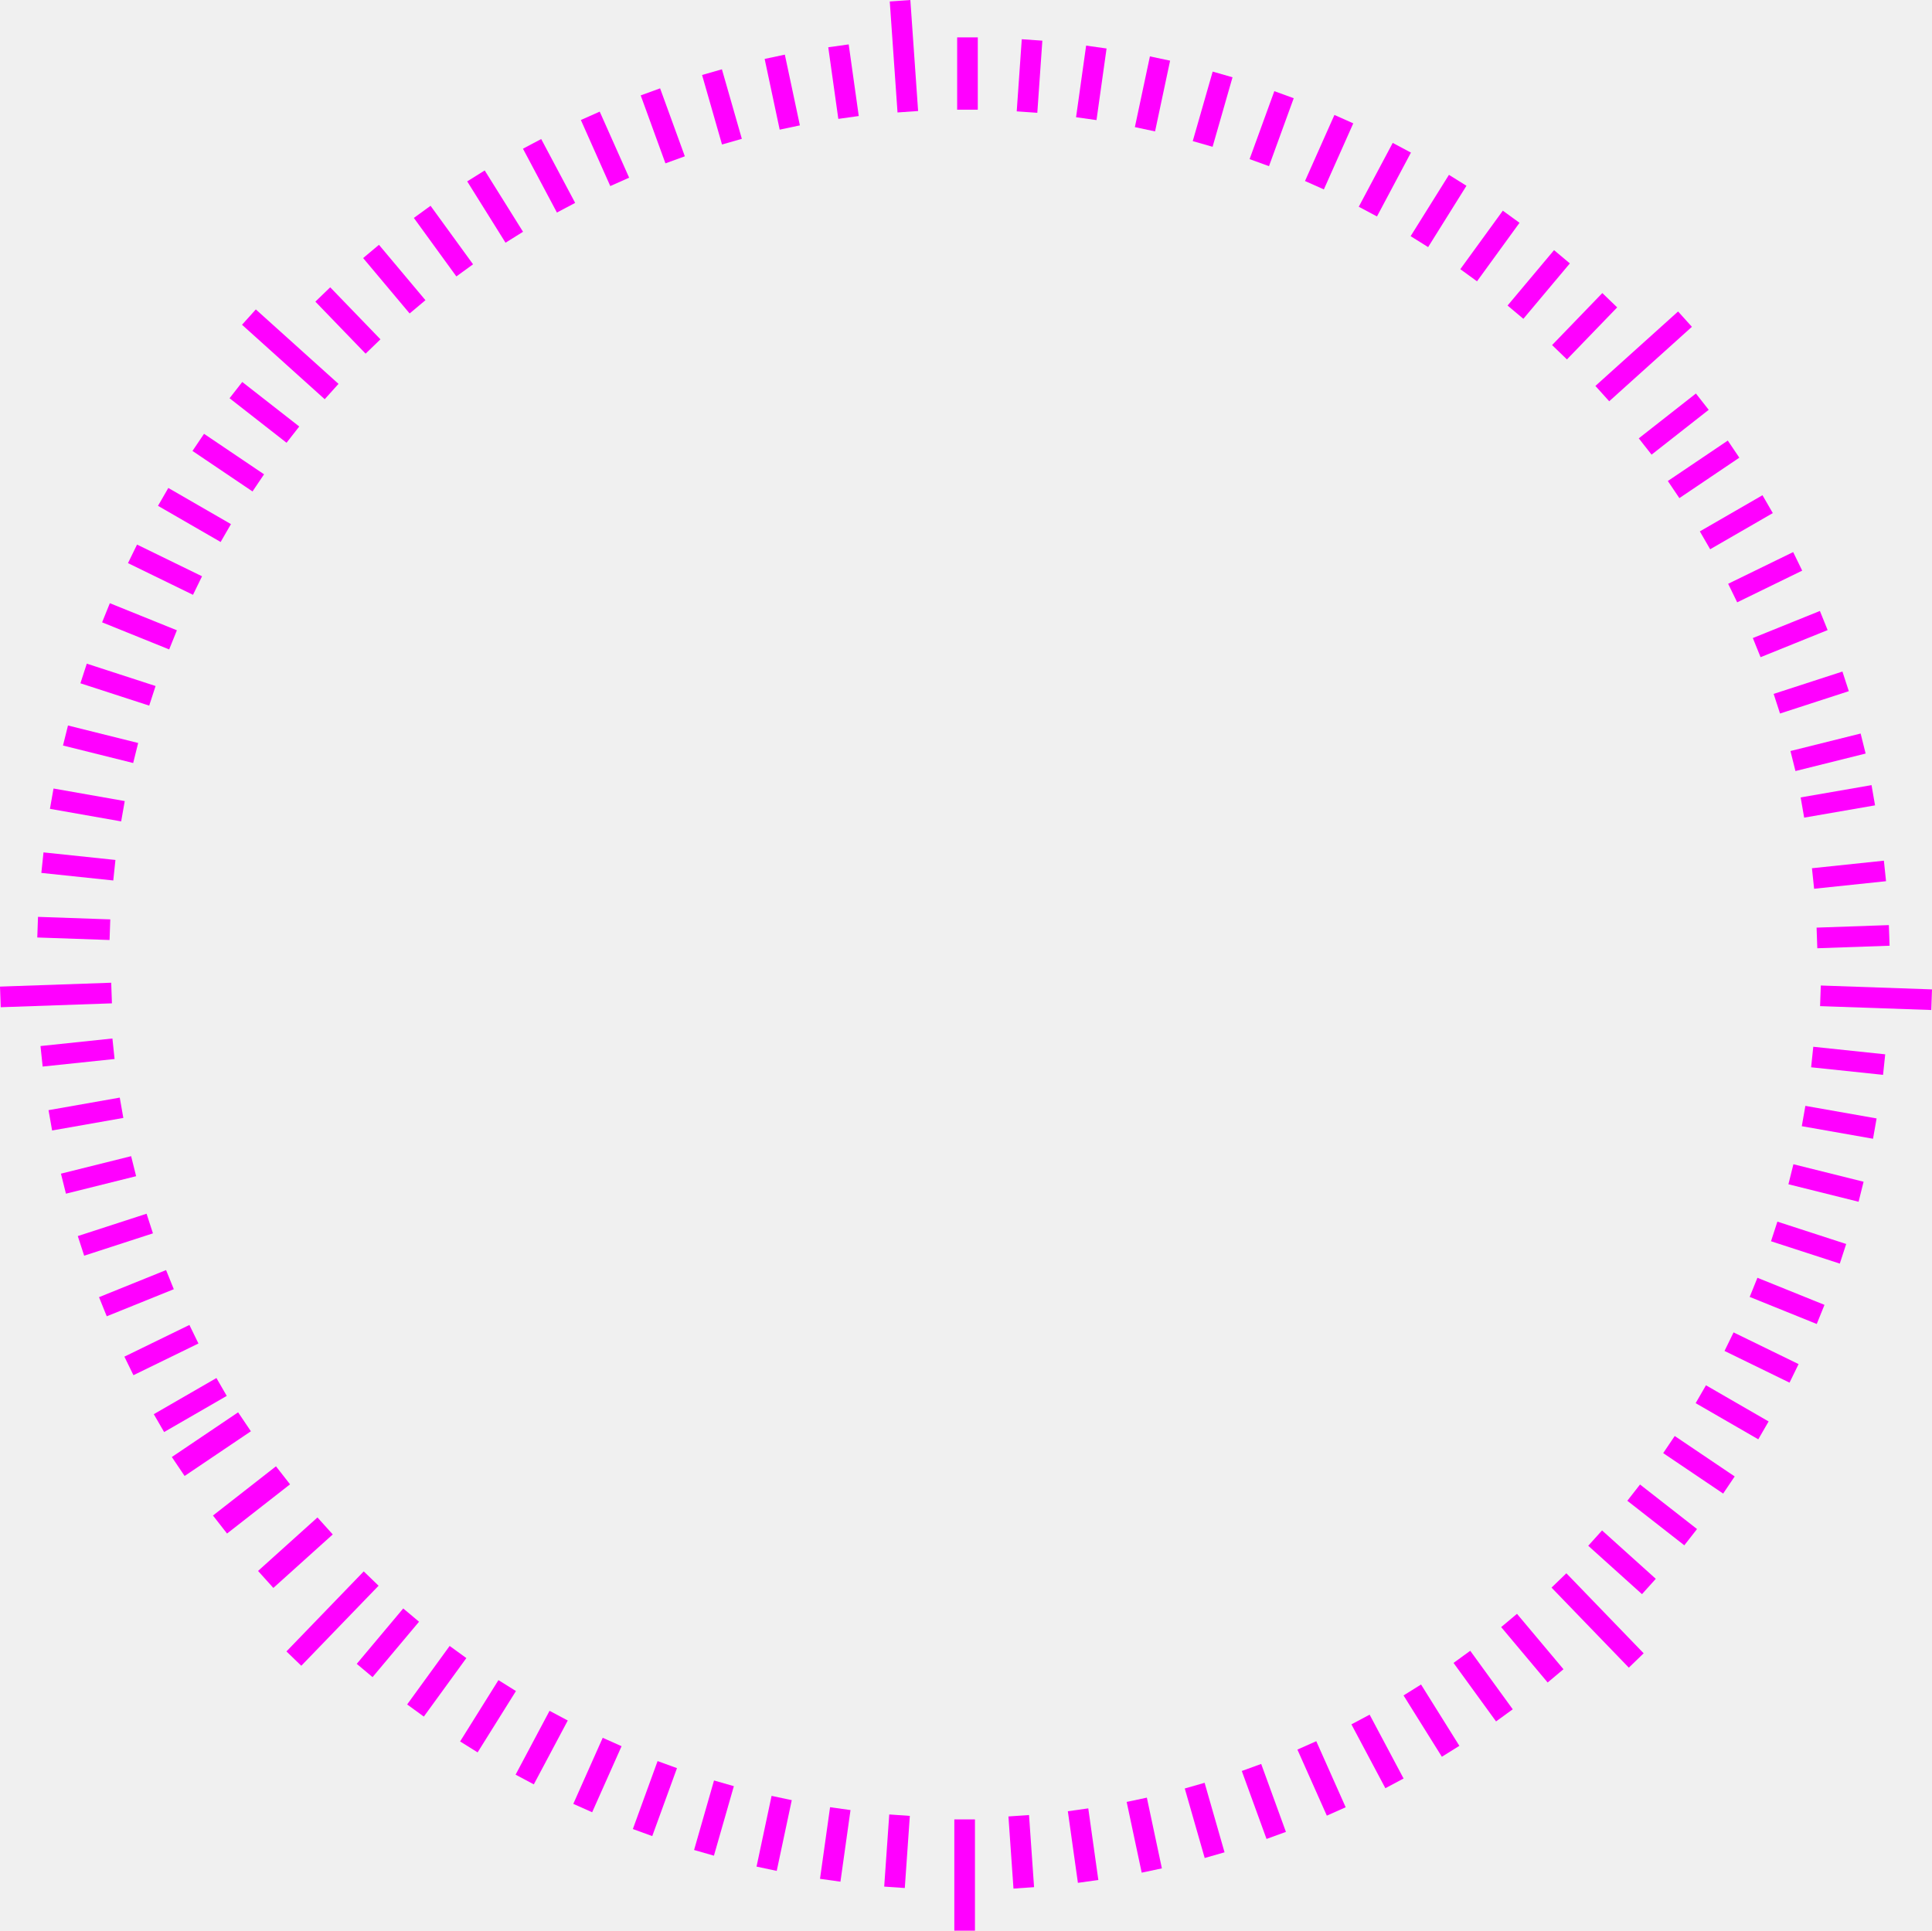
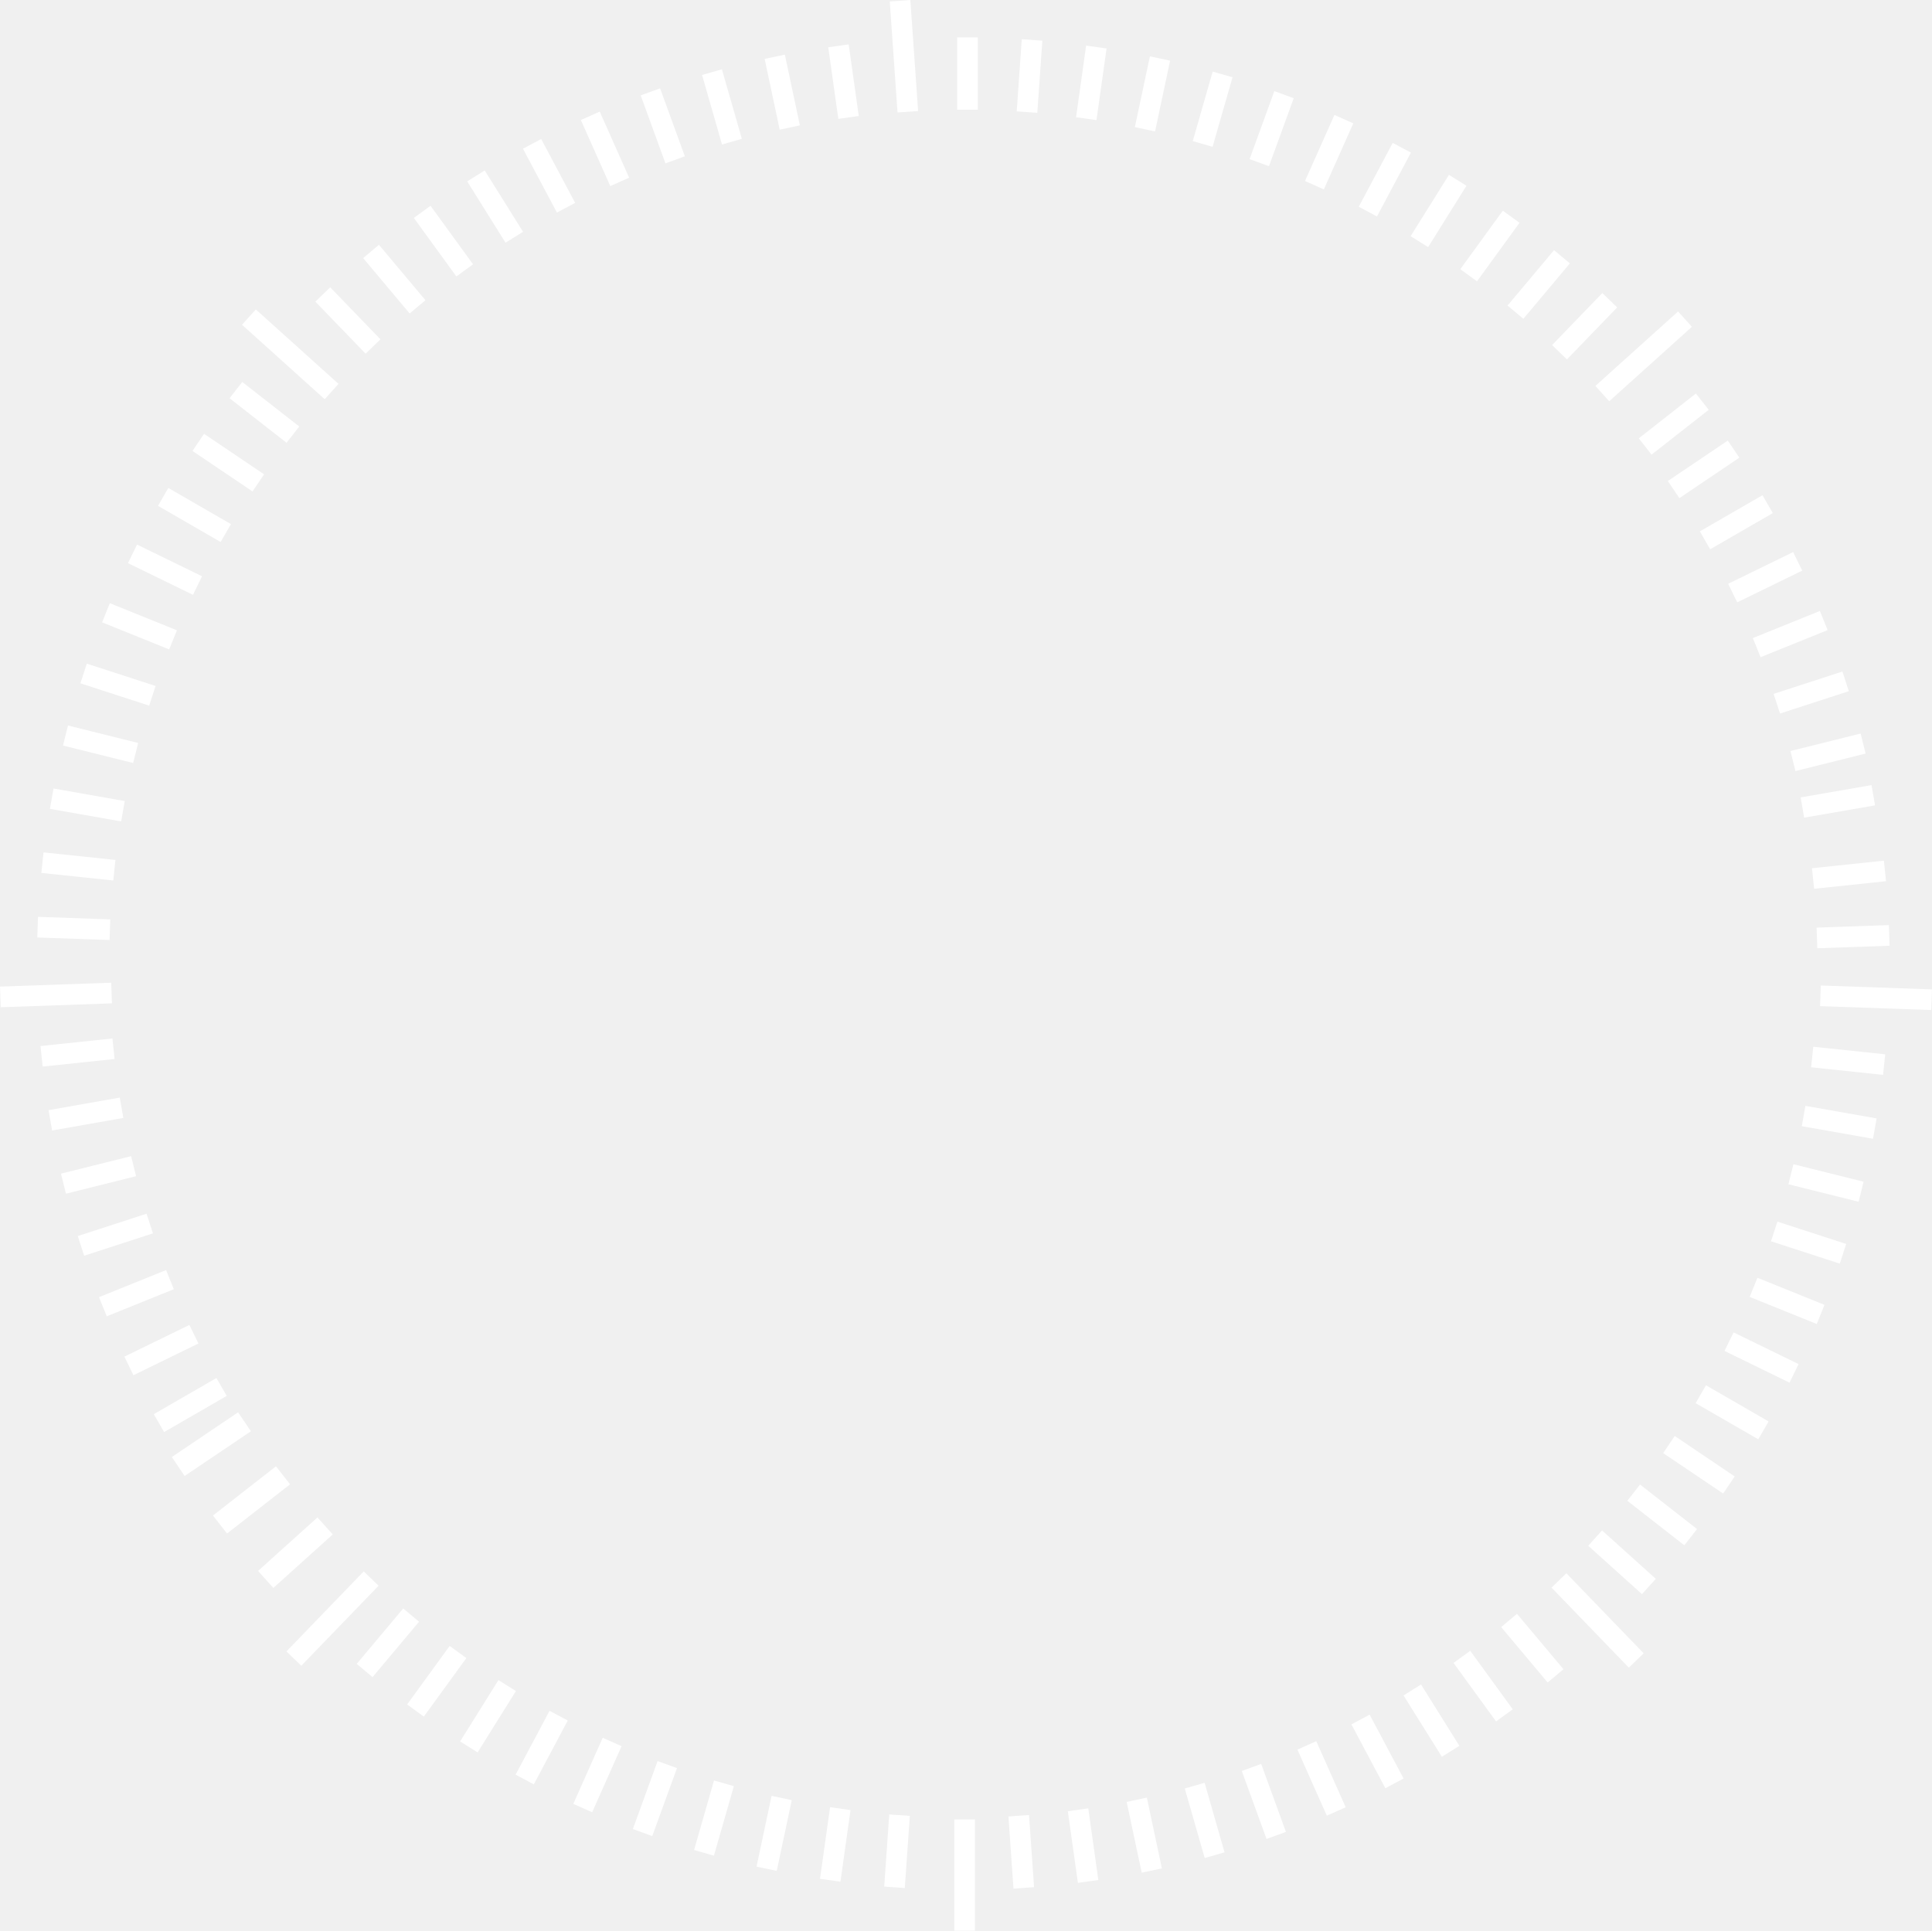
<svg xmlns="http://www.w3.org/2000/svg" viewBox="0 0 347.26 347.07">
  <defs>
    <style>
                .cls-1 {
-                     fill: #ff00ff;
+                     fill: #fff;
                }
    
            </style>
  </defs>
  <g id="Layer_2" data-name="Layer 2">
    <g id="Layer_1-2" data-name="Layer 1">
      <rect class="cls-1" x="172.04" y="6.72" width="3.71" height="13" />
      <rect class="cls-1" x="149.76" y="8.18" width="3.71" height="13" transform="translate(-0.57 21.24) rotate(-8)" />
      <rect class="cls-1" x="138.75" y="10.06" width="3.71" height="13" transform="translate(-0.37 29.6) rotate(-12)" />
      <rect class="cls-1" x="127.91" y="12.72" width="3.71" height="13" transform="translate(-0.27 36.51) rotate(-16)" />
      <rect class="cls-1" x="117.27" y="16.12" width="3.71" height="13" transform="translate(-0.55 42.11) rotate(-20)" />
      <rect class="cls-1" x="106.89" y="20.25" width="3.71" height="13" transform="translate(-1.48 46.55) rotate(-24)" />
      <rect class="cls-1" x="96.83" y="25.1" width="3.71" height="13" transform="translate(-3.28 50.03) rotate(-28)" />
      <rect class="cls-1" x="87.14" y="30.64" width="3.71" height="13" transform="translate(-6.16 52.8) rotate(-32)" />
      <rect class="cls-1" x="77.85" y="36.84" width="3.71" height="13" transform="translate(-10.25 55.13) rotate(-36)" />
      <rect class="cls-1" x="69.01" y="43.68" width="3.71" height="13" transform="translate(-15.67 57.29) rotate(-40)" />
      <rect class="cls-1" x="60.68" y="51.11" width="3.71" height="13" transform="translate(-22.47 59.61) rotate(-44)" />
      <rect class="cls-1" x="45.67" y="67.63" width="3.71" height="13" transform="translate(-40.15 65.94) rotate(-52)" />
      <rect class="cls-1" x="39.06" y="76.63" width="3.71" height="13" transform="matrix(0.56, -0.83, 0.83, 0.56, -50.88, 70.57)" />
      <rect class="cls-1" x="33.1" y="86.07" width="3.71" height="13" transform="translate(-62.69 76.56) rotate(-60)" />
      <rect class="cls-1" x="27.81" y="95.91" width="3.71" height="13" transform="translate(-75.39 84.18) rotate(-64)" />
      <rect class="cls-1" x="23.22" y="106.09" width="3.71" height="13" transform="translate(-88.71 93.66) rotate(-68)" />
      <rect class="cls-1" x="19.35" y="116.57" width="3.71" height="13" transform="translate(-102.39 105.21) rotate(-72)" />
      <rect class="cls-1" x="16.22" y="127.29" width="3.71" height="13" transform="translate(-116.11 118.96) rotate(-76)" />
      <rect class="cls-1" x="13.85" y="138.2" width="3.71" height="13" transform="translate(-129.53 135.04) rotate(-80)" />
      <rect class="cls-1" x="12.24" y="149.25" width="3.71" height="13" transform="translate(-142.28 153.49) rotate(-84)" />
      <rect class="cls-1" x="11.41" y="160.39" width="3.71" height="13" transform="translate(-153.99 174.33) rotate(-88)" />
      <rect class="cls-1" x="12.08" y="182.7" width="3.71" height="13" transform="translate(-172.77 222.84) rotate(-96)" />
      <rect class="cls-1" x="13.59" y="193.77" width="3.71" height="13" transform="translate(-179.1 250.25) rotate(-100)" />
      <rect class="cls-1" x="15.86" y="204.7" width="3.71" height="13" transform="translate(-182.93 279.49) rotate(-104)" />
      <rect class="cls-1" x="18.89" y="215.45" width="3.71" height="13" transform="translate(-183.94 310.27) rotate(-108)" />
      <rect class="cls-1" x="22.66" y="225.97" width="3.71" height="13" transform="translate(-181.84 342.28) rotate(-112)" />
      <rect class="cls-1" x="27.15" y="236.19" width="3.71" height="13" transform="translate(-176.4 375.15) rotate(-116)" />
      <rect class="cls-1" x="32.35" y="246.07" width="3.71" height="13" transform="translate(-167.43 408.48) rotate(-120)" />
      <rect class="cls-1" x="35.95" y="252.42" width="4.11" height="14.37" transform="translate(-155.98 436.28) rotate(-124)" />
      <rect class="cls-1" x="43.15" y="262.44" width="4.11" height="14.37" transform="translate(-139.43 471.25) rotate(-128)" />
      <rect class="cls-1" x="51.05" y="271.94" width="4.11" height="14.37" transform="translate(-118.8 505.35) rotate(-132)" />
      <rect class="cls-1" x="67.87" y="288.81" width="3.71" height="13" transform="translate(-66.69 566.35) rotate(-140)" />
      <rect class="cls-1" x="76.63" y="295.73" width="3.71" height="13" transform="translate(-35.65 592.87) rotate(-144)" />
      <rect class="cls-1" x="85.86" y="302.01" width="3.71" height="13" transform="translate(-1.38 616.63) rotate(-148)" />
      <rect class="cls-1" x="95.51" y="307.64" width="3.71" height="13" transform="translate(35.85 637.23) rotate(-152)" />
      <rect class="cls-1" x="105.52" y="312.59" width="3.71" height="13" transform="translate(75.69 654.26) rotate(-156)" />
      <rect class="cls-1" x="115.86" y="316.82" width="3.71" height="13" transform="translate(117.75 667.4) rotate(-160)" />
      <rect class="cls-1" x="126.46" y="320.32" width="3.71" height="13" transform="translate(161.59 676.35) rotate(-164)" />
      <rect class="cls-1" x="137.29" y="323.07" width="3.71" height="13" transform="translate(206.73 680.87) rotate(-168)" />
      <rect class="cls-1" x="148.28" y="325.06" width="3.71" height="13" transform="translate(252.66 680.79) rotate(-172)" />
      <rect class="cls-1" x="159.38" y="326.28" width="3.71" height="13" transform="translate(298.86 676) rotate(-176)" />
      <rect class="cls-1" x="181.7" y="326.39" width="3.71" height="13" transform="translate(389.89 652.16) rotate(176)" />
      <rect class="cls-1" x="192.81" y="325.27" width="3.71" height="13" transform="translate(433.62 633.22) rotate(172)" />
      <rect class="cls-1" x="203.82" y="323.38" width="3.71" height="13" transform="translate(475.44 609.8) rotate(168)" />
      <rect class="cls-1" x="214.67" y="320.73" width="3.71" height="13" transform="translate(514.86 582.11) rotate(164)" />
      <rect class="cls-1" x="225.3" y="317.33" width="3.71" height="13" transform="translate(551.38 550.44) rotate(160)" />
      <rect class="cls-1" x="235.68" y="313.2" width="3.71" height="13" transform="translate(584.57 515.14) rotate(156)" />
      <rect class="cls-1" x="245.74" y="308.35" width="3.71" height="13" transform="translate(614.02 476.6) rotate(152)" />
      <rect class="cls-1" x="255.44" y="302.81" width="3.71" height="13" transform="translate(639.4 435.27) rotate(148)" />
      <rect class="cls-1" x="264.72" y="296.61" width="3.71" height="13" transform="translate(660.41 391.63) rotate(144)" />
      <rect class="cls-1" x="273.56" y="289.77" width="3.71" height="13" transform="translate(676.84 346.2) rotate(140)" />
      <rect class="cls-1" x="289.69" y="274.34" width="3.71" height="13" transform="translate(695.33 252.1) rotate(132)" />
      <rect class="cls-1" x="296.91" y="265.82" width="3.71" height="13" transform="translate(697.29 204.55) rotate(128)" />
      <rect class="cls-1" x="303.51" y="256.82" width="3.71" height="13" transform="translate(694.43 157.4) rotate(124)" />
      <rect class="cls-1" x="309.48" y="247.37" width="3.71" height="13" transform="translate(686.86 111.19) rotate(120)" />
      <rect class="cls-1" x="314.76" y="237.54" width="3.71" height="13" transform="translate(674.76 66.44) rotate(116)" />
      <rect class="cls-1" x="319.35" y="227.36" width="3.71" height="13" transform="translate(658.37 23.64) rotate(112)" />
      <rect class="cls-1" x="323.22" y="216.88" width="3.71" height="13" transform="translate(637.98 -16.76) rotate(108)" />
      <rect class="cls-1" x="326.35" y="206.16" width="3.71" height="13" transform="translate(613.95 -54.35) rotate(104)" />
      <rect class="cls-1" x="328.73" y="195.25" width="3.71" height="13" transform="translate(586.67 -88.78) rotate(100)" />
      <rect class="cls-1" x="330.33" y="184.19" width="3.71" height="13" transform="translate(556.56 -119.74) rotate(96)" />
      <rect class="cls-1" x="331.21" y="161.89" width="3.71" height="13" transform="translate(489.74 -170.36) rotate(88)" />
      <rect class="cls-1" x="330.49" y="150.75" width="3.71" height="13" transform="translate(453.99 -189.72) rotate(84)" />
      <rect class="cls-1" x="328.99" y="139.68" width="3.71" height="13" transform="matrix(0.17, 0.98, -0.98, 0.17, 417.35, -205.02)" />
      <rect class="cls-1" x="326.71" y="128.74" width="3.71" height="13" transform="translate(380.31 -216.29) rotate(76)" />
      <rect class="cls-1" x="323.69" y="117.99" width="3.71" height="13" transform="translate(343.35 -223.59) rotate(72)" />
      <rect class="cls-1" x="319.92" y="107.48" width="3.71" height="13" transform="translate(306.92 -227.06) rotate(68)" />
      <rect class="cls-1" x="315.42" y="97.26" width="3.71" height="13" transform="translate(271.45 -226.89) rotate(64)" />
      <rect class="cls-1" x="310.23" y="87.37" width="3.71" height="13" transform="translate(237.34 -223.33) rotate(60)" />
      <rect class="cls-1" x="304.35" y="77.88" width="3.71" height="13" transform="translate(204.93 -216.67) rotate(56)" />
      <rect class="cls-1" x="297.83" y="68.81" width="3.71" height="13" transform="matrix(0.62, 0.79, -0.79, 0.62, 174.53, -207.21)" />
      <rect class="cls-1" x="282.97" y="52.15" width="3.71" height="13" transform="translate(120.68 -181.4) rotate(44)" />
      <rect class="cls-1" x="274.71" y="44.64" width="3.71" height="13" transform="translate(97.58 -165.81) rotate(40)" />
      <rect class="cls-1" x="265.94" y="37.72" width="3.71" height="13" transform="translate(77.14 -148.96) rotate(36)" />
      <rect class="cls-1" x="256.71" y="31.43" width="3.71" height="13" transform="translate(59.39 -131.26) rotate(32)" />
      <rect class="cls-1" x="247.06" y="25.8" width="3.71" height="13" transform="translate(44.3 -113.08) rotate(28)" />
      <rect class="cls-1" x="237.05" y="20.86" width="3.71" height="13" transform="translate(31.78 -94.81) rotate(24)" />
      <rect class="cls-1" x="226.71" y="16.63" width="3.71" height="13" transform="translate(21.7 -76.78) rotate(20)" />
      <rect class="cls-1" x="216.11" y="13.13" width="3.71" height="13" transform="translate(13.85 -59.32) rotate(16)" />
      <rect class="cls-1" x="205.29" y="10.38" width="3.71" height="13" transform="translate(8.04 -42.7) rotate(12)" />
      <rect class="cls-1" x="194.3" y="8.39" width="3.71" height="13" transform="translate(3.98 -27.15) rotate(8)" />
      <rect class="cls-1" x="183.2" y="7.17" width="3.71" height="13" transform="translate(1.4 -12.88) rotate(4)" />
      <rect class="cls-1" x="160.62" y="0.11" width="3.71" height="20" transform="translate(-0.31 11.36) rotate(-4)" />
      <rect class="cls-1" x="50.32" y="53.69" width="3.71" height="20" transform="translate(-30.07 59.85) rotate(-48)" />
      <rect class="cls-1" x="8.2" y="168.85" width="3.71" height="20" transform="translate(-168.33 195.15) rotate(-92)" />
      <rect class="cls-1" x="57.9" y="280.95" width="3.71" height="20" transform="translate(-99.36 541.76) rotate(-136)" />
      <rect class="cls-1" x="171.53" y="327.07" width="3.71" height="20" transform="translate(346.77 674.13) rotate(-180)" />
      <rect class="cls-1" x="285.29" y="281.31" width="3.71" height="20" transform="translate(696.07 301.38) rotate(136)" />
      <rect class="cls-1" x="335.34" y="169.36" width="3.71" height="20" transform="translate(528.22 -151.37) rotate(92)" />
      <rect class="cls-1" x="293.58" y="54.07" width="3.71" height="20" transform="translate(145.36 -198.36) rotate(48)" />
    </g>
  </g>
</svg>
